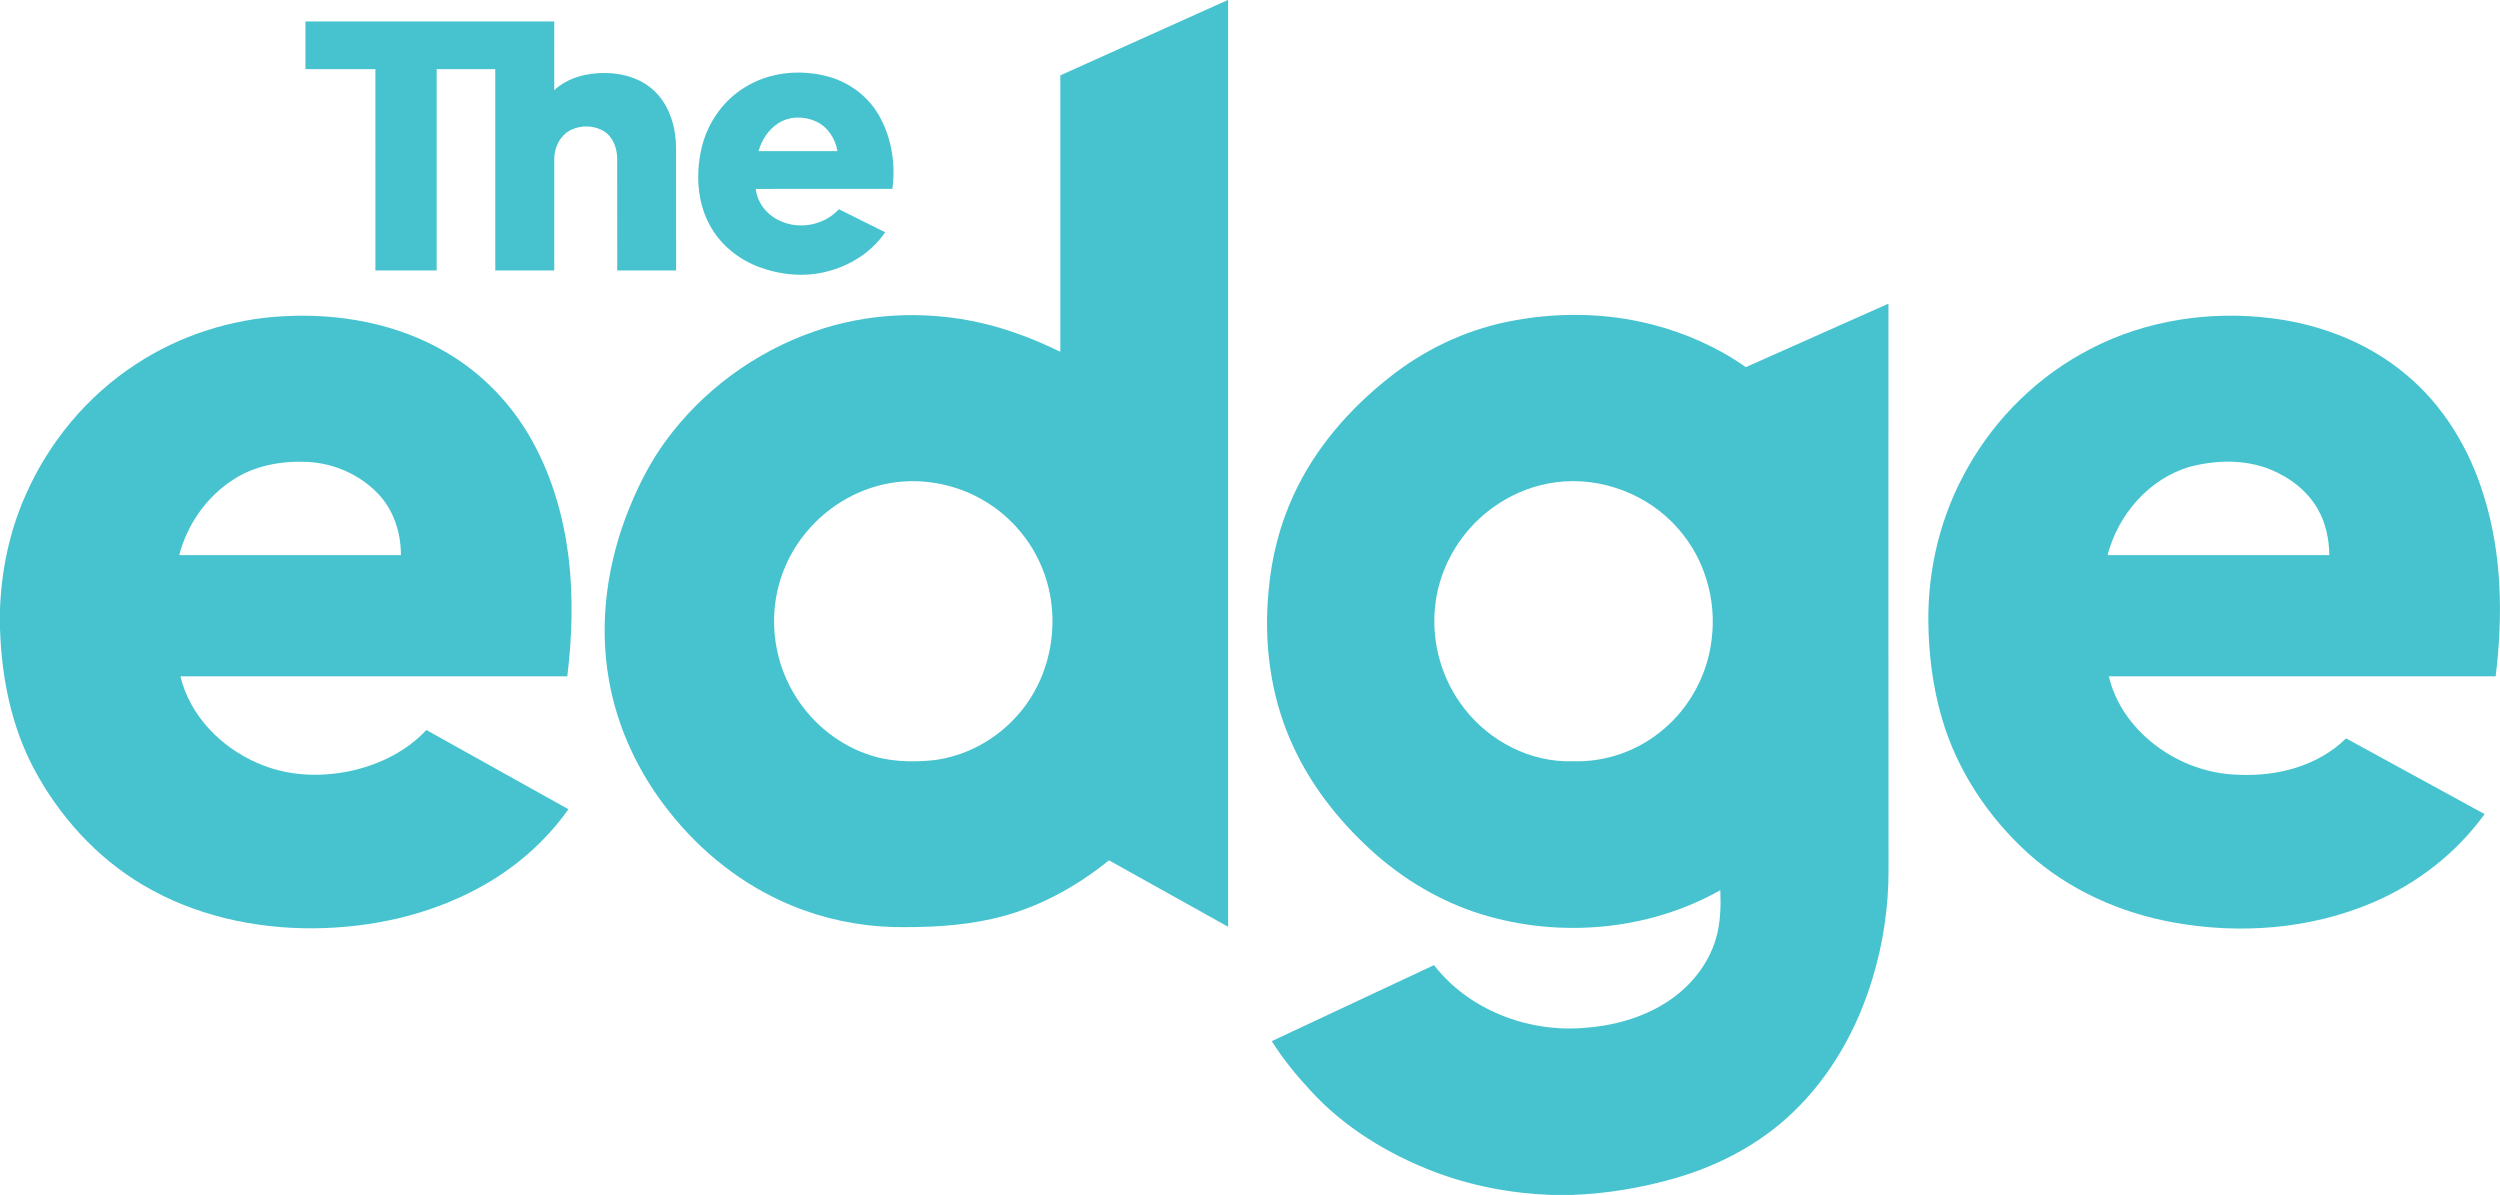
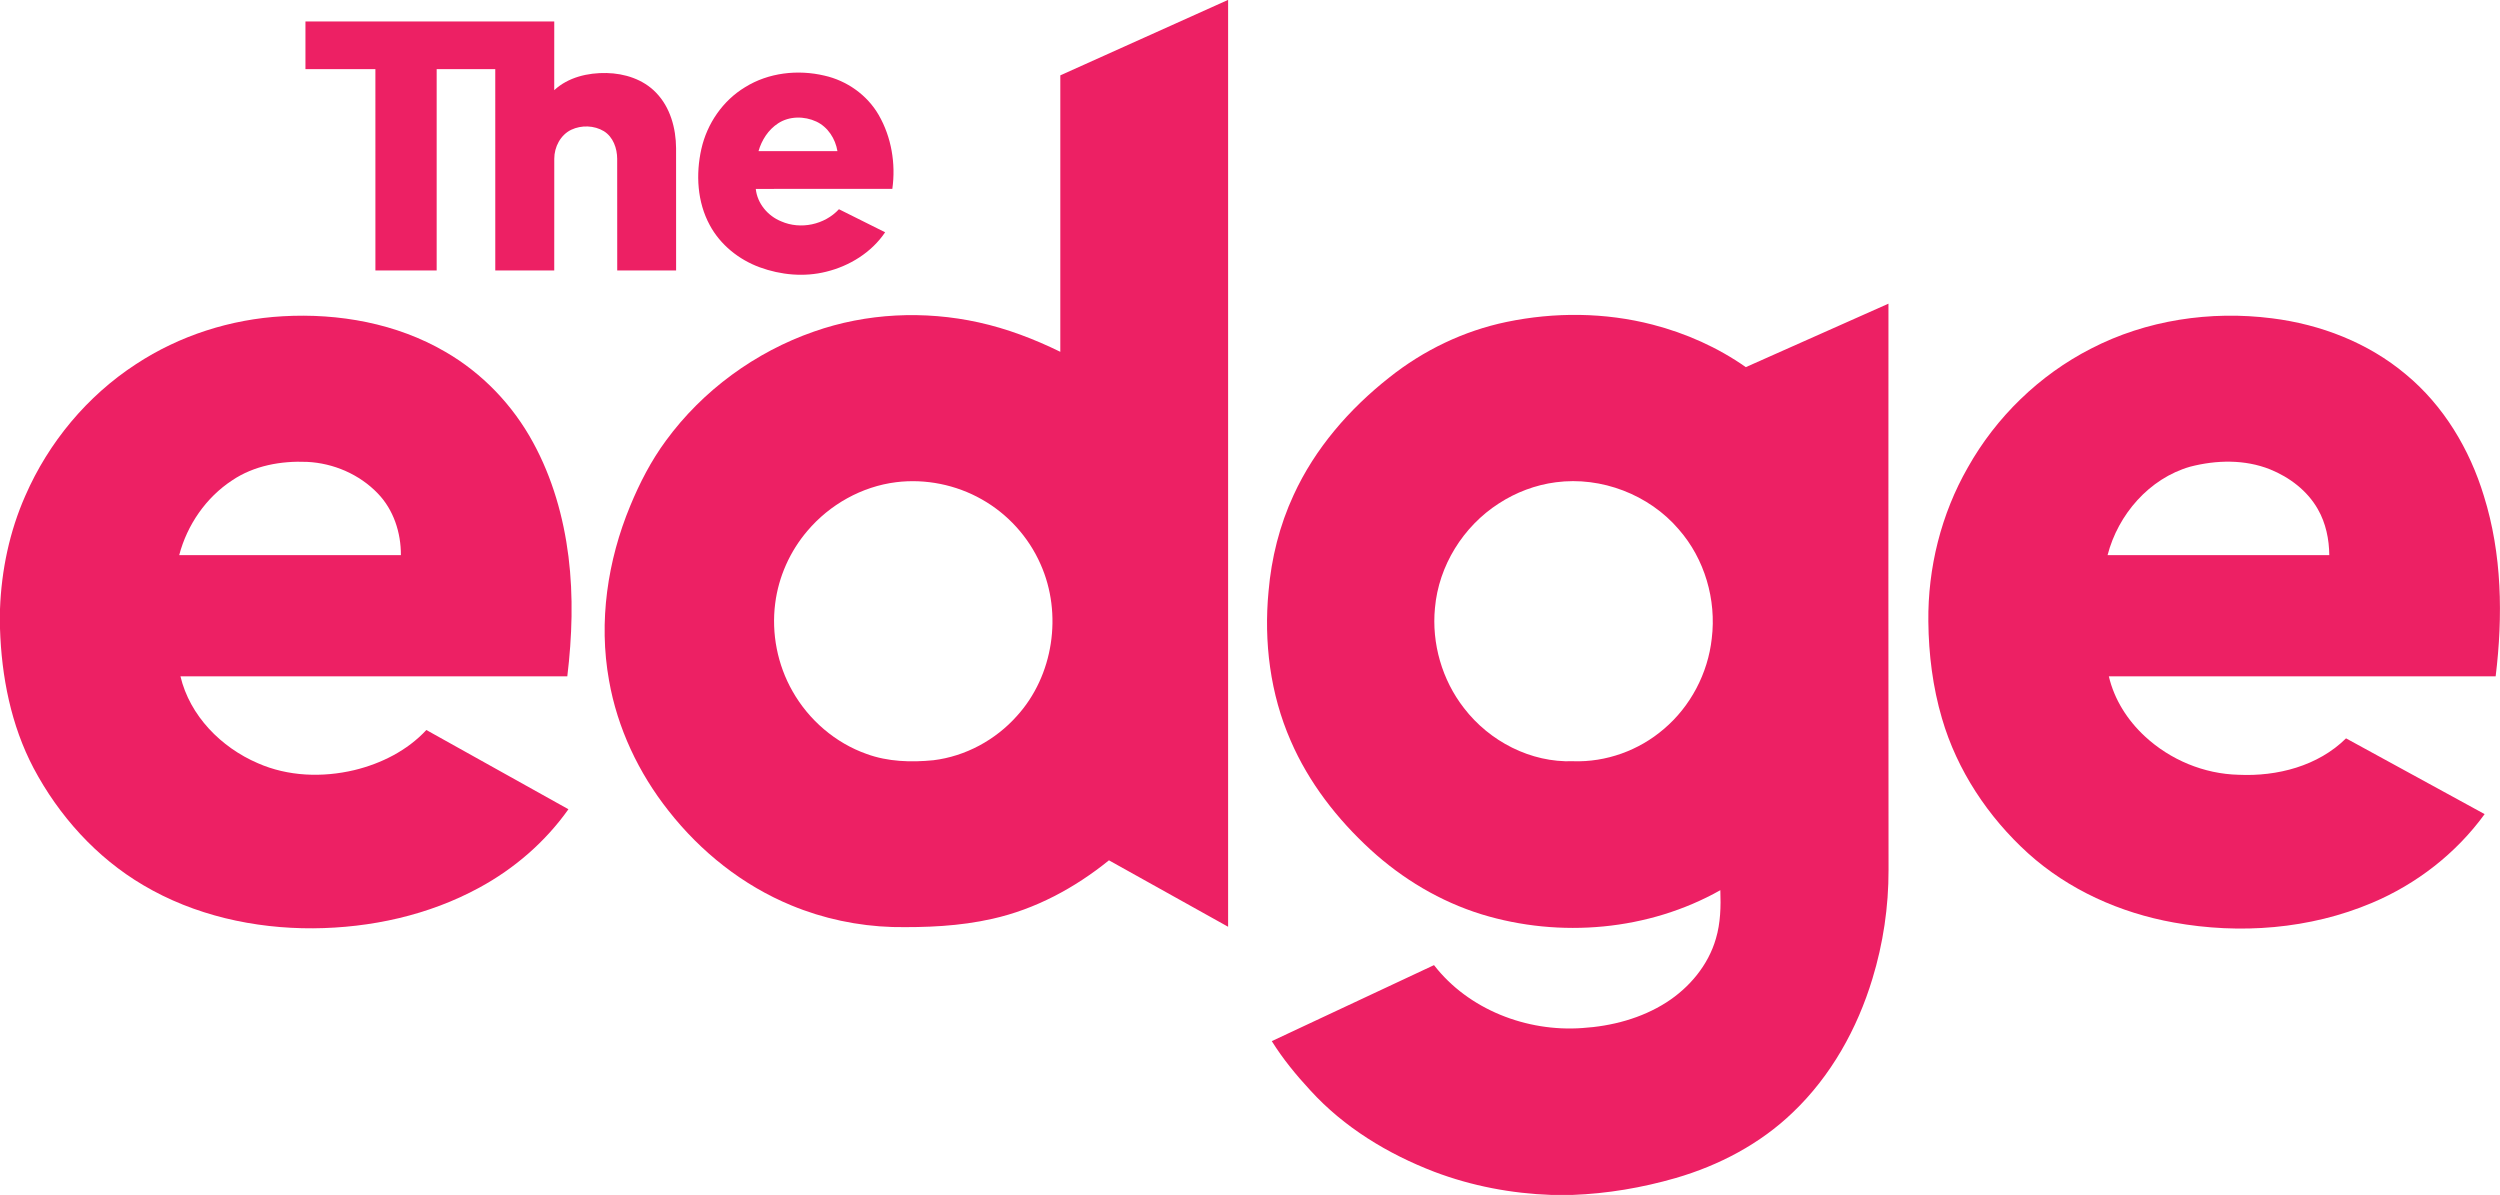
<svg xmlns="http://www.w3.org/2000/svg" width="1652.8pt" height="790pt" version="1.1" viewBox="0 0 1652.8 790">
-   <g fill="#46c3cf">
+   <g fill="#ed2064">
    <path d="m811.76 0h0.17c0.03 204.23 0.01 408.47 0 612.7-26.27-14.62-52.51-29.3-78.78-43.92-22.5 18.22-48.68 32.34-77.06 38.66-21.63 4.92-43.95 5.82-66.06 5.43-22.9-0.71-45.69-5.51-66.86-14.3-32-13.18-59.92-35.38-81.19-62.55-19.79-25.01-33.84-54.71-39.34-86.19-6.99-38.77-1.01-79.18 14.01-115.39 6.26-15.18 13.85-29.88 23.61-43.12 24.3-33.22 59.03-58.59 97.86-72.11 34.79-12.26 72.98-14 108.93-6.06 18.73 4.12 36.75 11.01 53.94 19.44 0.02-60.92 0.01-121.85 0.01-182.77 36.91-16.62 73.86-33.18 110.76-49.82m-219.28 318.79c-22.69 2.82-43.92 14.74-58.66 32.14-11.53 13.49-19.1 30.35-21.32 47.97-2.57 19.93 1.5 40.66 11.47 58.12 10.75 19 28.33 34.16 48.97 41.44 14.07 5.17 29.38 5.6 44.16 4.15 21.15-2.59 41.04-13.36 55.18-29.25 24.24-26.6 30.3-67.64 15.64-100.37-7.89-17.99-21.76-33.24-38.87-42.87-17.02-9.65-37.15-13.73-56.57-11.33z" />
    <path d="m201.94 14.19c54.83-0.01 109.66 0 164.49 0 0 15.14 0.04 30.28-0.02 45.43 9.21-8.55 22.27-11.6 34.55-11.34 11.95 0.23 24.31 4.16 32.74 12.96 9.44 9.67 13.18 23.54 13.27 36.77 0.06 26.93 0.02 53.87 0.02 80.81-12.97-0.01-25.95 0-38.93-0.01-0.03-24.61 0.04-49.21-0.03-73.82-0.02-6.94-2.66-14.45-8.79-18.26-6.39-3.86-14.82-4.12-21.54-0.96-7.17 3.43-11.27 11.43-11.26 19.19-0.02 24.62 0.02 49.24-0.02 73.87-13-0.04-25.99 0-38.98-0.02 0-44.37 0-88.75-0.01-133.12-12.91-0.01-25.82-0.01-38.74 0-0.01 44.38 0 88.75 0 133.12-13.5 0.01-27 0.01-40.5 0-0.01-44.37 0-88.74-0.01-133.12-15.41-0.01-30.83 0.01-46.24 0v-31.5z" />
    <path d="m492.59 57.64c15.48-9.64 34.85-11.79 52.44-7.65 14.83 3.32 28.25 12.78 35.88 26 8.45 14.61 11.37 32.23 9.03 48.87-30.09 0.04-60.19 0-90.28 0.03 1 9.63 7.96 17.9 16.83 21.46 12.78 5.63 28.7 2.23 38.15-8.03 10.19 5.08 20.38 10.14 30.54 15.24-8.98 13.34-23.53 22.31-39.01 26.09-14.49 3.63-29.99 2.16-43.94-2.95-13.8-5.07-26.04-14.87-33.02-27.92-8.28-15.25-9.27-33.61-5.52-50.32 3.75-16.7 14.17-31.94 28.9-40.82m21.81 23.92c-6.45 4.19-10.84 11.04-12.93 18.36 17.39 0.03 34.79 0.03 52.18 0-1.34-8.17-6.32-15.96-13.94-19.54-7.92-3.69-17.88-3.72-25.31 1.18z" />
    <path d="m1154.2 242.72c31.43-13.98 62.86-27.99 94.3-41.96-0.07 124.78-0.06 249.55 0.05 374.33 0.06 24.36-3.55 48.72-10.67 72.02-10.01 33.05-27.4 64.27-52.51 88.23-21.61 20.86-48.91 35.19-77.64 43.51-22.18 6.4-45.13 10.28-68.21 11.15h-13.82c-26.39-0.94-52.69-5.91-77.4-15.28-30.76-11.8-59.82-29.43-82.1-53.95-9.34-10.09-18.11-20.77-25.4-32.46 35.75-16.75 71.5-33.52 107.25-50.25 22.77 29.41 61.35 44.25 98.01 41.6 19.48-1.23 39.05-6.37 55.61-16.95 15.24-9.76 27.68-24.58 32.74-42.13 3.09-10.38 3.33-21.32 2.94-32.06-47.42 26.74-105.94 31.84-157.8 15.97-27.3-8.42-52.37-23.43-73.4-42.69-22.09-20.25-40.93-44.47-52.85-72.09-13.53-30.88-17.83-65.31-14.64-98.74 1.88-21.97 7.29-43.68 16.58-63.71 14.09-30.75 36.83-56.92 63.28-77.73 22.56-17.98 49.23-30.81 77.51-36.69 31.75-6.6 65.07-6.36 96.52 1.77 21.98 5.68 43.05 15.06 61.65 28.11m-125.58 76.11c-13.43 1.74-26.41 6.65-37.75 14.04-23.5 15.11-39.74 41.15-42.19 69.07-2.28 23.43 4.7 47.61 19.18 66.18 16.85 22.02 44.19 36.16 72.13 35.14 21.76 0.76 43.55-7.11 60.02-21.3 17.67-14.95 29.15-36.85 31.67-59.84 3.15-25.67-4.68-52.59-21.78-72.1-19.67-23.05-51.23-35.15-81.28-31.19z" />
    <path d="m89.86 240.78c28.81-18.97 62.75-29.79 97.15-31.7 36.98-2.09 75.17 4.7 107.41 23.52 24.44 14.1 44.61 35.21 58.05 59.99 12.71 23.26 20.08 49.19 23.37 75.41 3.27 26.27 2.38 52.89-0.78 79.12-85.25 0.02-170.51-0.02-255.76 0.02 6.21 26.11 26.88 47 51.12 57.41 19.94 8.82 42.77 9.58 63.81 4.59 17.85-4.32 35.04-12.95 47.64-26.52 31.32 17.45 62.62 34.92 93.93 52.39-15.25 21.54-35.71 39.24-58.88 51.81-33.51 18.28-71.88 26.64-109.9 26.9-39 0.23-78.59-8.55-112.33-28.53-30.95-18.22-55.81-45.88-72.55-77.49-14.87-28.31-21.14-60.39-22.14-92.15v-12.92c0.96-25.71 6.31-51.33 16.74-74.9 15.35-35.2 40.89-65.98 73.12-86.95m63.67 76.76c-17.33 11.34-29.8 29.49-35.05 49.45 48.85 0.02 97.71 0.01 146.56 0.01 0.08-14.82-4.82-29.97-15.24-40.74-12.12-12.67-29.31-20.07-46.76-20.9-17.16-0.74-35.06 2.43-49.51 12.18z" />
    <path d="m1382.4 230.49c36.55-18.92 78.99-25.23 119.67-20.05 32.07 4 63.53 16.11 88.41 37.01 25.01 20.64 42.25 49.54 51.64 80.35 12.05 38.47 12.66 79.58 7.81 119.32-85.24 0.01-170.49 0-255.73 0 3.56 15.33 12.37 29.11 23.86 39.73 16.72 15.52 39.11 24.84 61.95 25.37 25.44 1.2 52.52-5.77 71-24.08 30.55 16.68 61.09 33.39 91.63 50.09-18.82 25.93-45 46.25-74.49 58.68-41.07 17.39-87.34 20.88-131.03 12.98-35.39-6.34-69.52-21.57-96.32-45.77-26.39-23.94-46.92-54.81-56.92-89.14-6.11-20.75-8.79-42.41-9.01-64.01-0.41-35.47 8.44-71.08 26.1-101.91 18.73-33.36 47.34-61.14 81.43-78.57m65.55 78.05c-27.04 7.76-47.64 31.6-54.59 58.46h146.58c-0.11-10.52-2.29-21.19-7.57-30.37-6.93-12.22-18.71-21.12-31.59-26.33-16.75-6.69-35.59-6.22-52.83-1.76z" />
  </g>
</svg>
